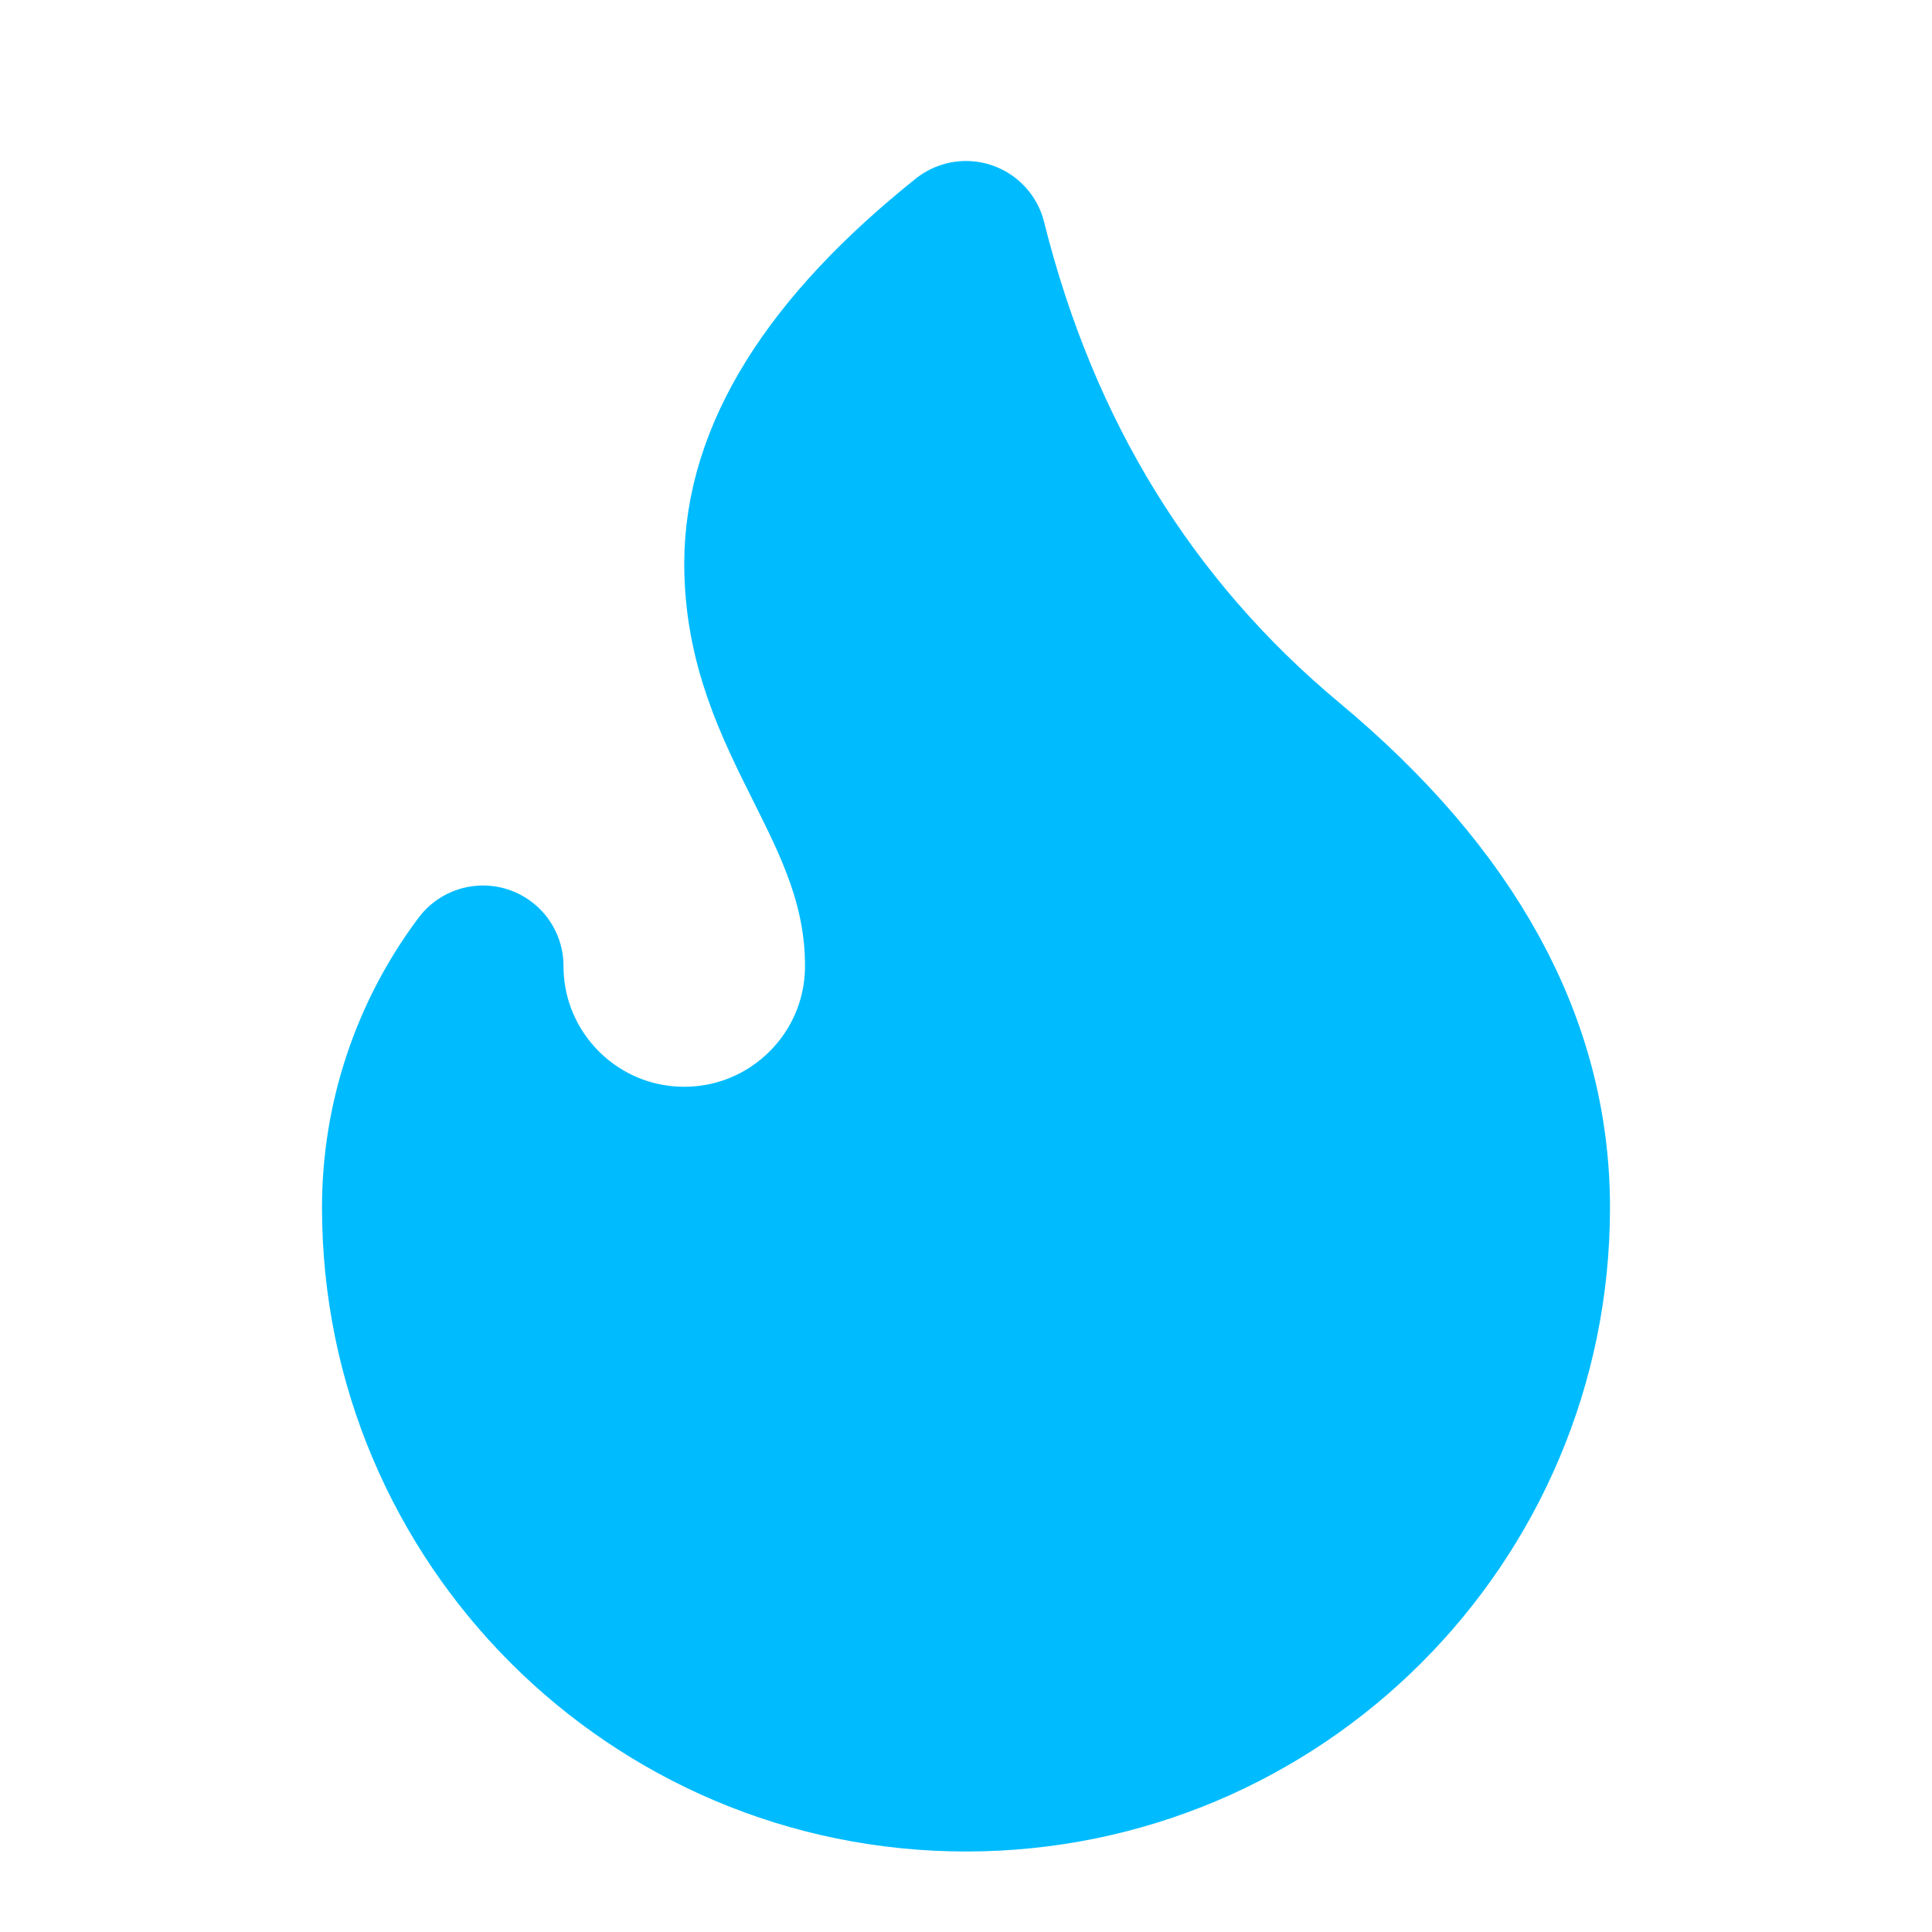
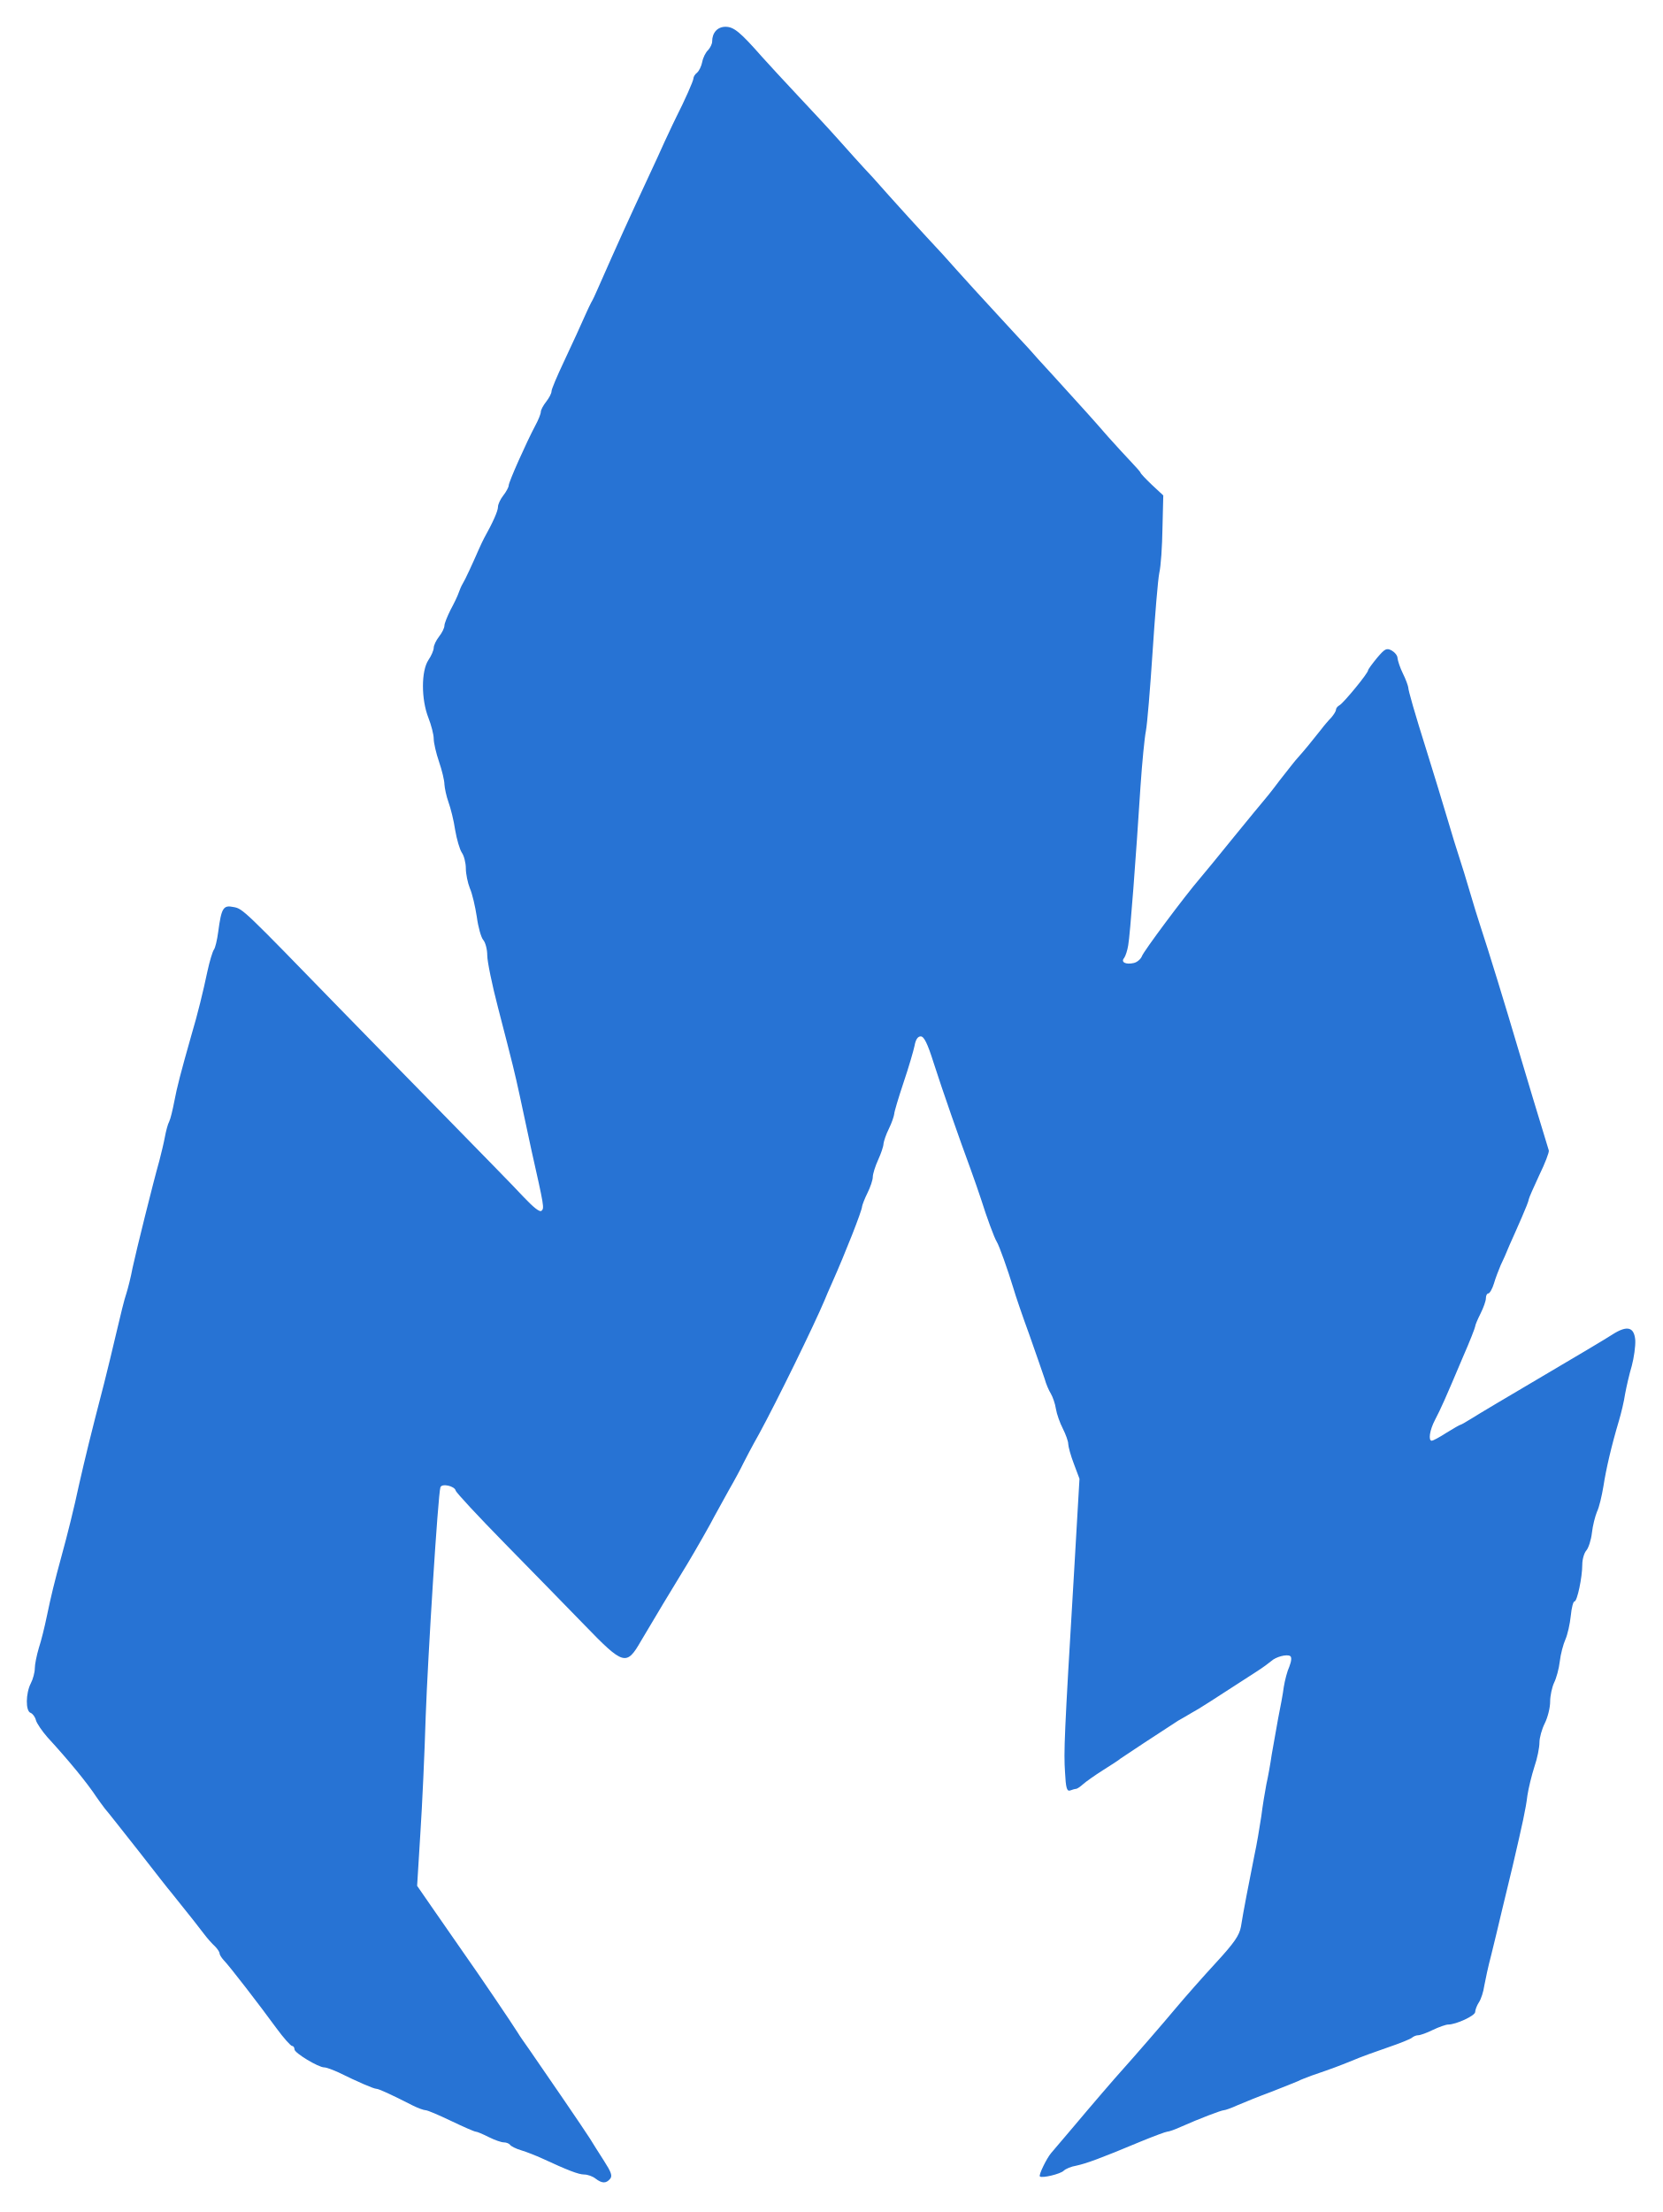
- <svg xmlns="http://www.w3.org/2000/svg" width="24" height="24" viewBox="0 0 24 24" fill="#00bcff" stroke="#00bcff" stroke-width="2" stroke-linecap="round" stroke-linejoin="round">
-   <path d="M12 3q1 4 4 6.5t3 5.5a1 1 0 0 1-14 0 5 5 0 0 1 1-3 1 1 0 0 0 5 0c0-2-1.5-3-1.5-5q0-2 2.5-4" />
+ <svg xmlns="http://www.w3.org/2000/svg" version="1.0" viewBox="200 99 621 826" preserveAspectRatio="xMidYMid meet">
+   <g fill="#2773d4">
+     <path d="M422.4 912.5 c-1 -0.8 -2.9 -1.5 -4.2 -1.5 -2.1 0 -6.2 -1.6 -15.7 -6 -2.2 -1 -5.7 -2.4 -7.7 -3 -2.1 -0.6 -4 -1.6 -4.3 -2.1 -0.4 -0.5 -1.4 -0.9 -2.3 -0.9 -1 0 -3.5 -0.9 -5.7 -2 -2.2 -1.1 -4.3 -2 -4.8 -2 -0.5 0 -4.6 -1.8 -9.2 -4 -4.6 -2.2 -8.8 -4 -9.5 -4 -0.7 0 -2.9 -0.8 -4.9 -1.8 -8.4 -4.3 -12.7 -6.2 -13.5 -6.2 -1 0 -7 -2.6 -14.1 -6.1 -2.2 -1 -4.6 -1.9 -5.4 -1.9 -2.2 0 -11.1 -5.4 -11.1 -6.7 0 -0.7 -0.4 -1.3 -0.9 -1.3 -0.5 0 -3.2 -3 -5.9 -6.7 -6.2 -8.5 -17.6 -23.3 -19.7 -25.4 -0.8 -0.9 -1.5 -2 -1.5 -2.5 0 -0.5 -0.8 -1.7 -1.7 -2.6 -1 -0.9 -2.8 -2.9 -4 -4.5 -1.7 -2.3 -5.2 -6.7 -12.5 -15.8 -0.5 -0.5 -5.8 -7.3 -11.8 -15 -6.1 -7.7 -11.8 -15 -12.8 -16.1 -0.9 -1.2 -2.4 -3.2 -3.2 -4.4 -3.5 -5.3 -10.3 -13.6 -18.3 -22.3 -2 -2.3 -4 -5.2 -4.3 -6.4 -0.3 -1.2 -1.2 -2.4 -2 -2.7 -1.9 -0.7 -1.8 -7.3 0.1 -11 0.8 -1.5 1.5 -4.1 1.5 -5.6 0 -1.5 0.7 -4.9 1.5 -7.6 0.9 -2.7 2.2 -8 3 -11.9 1.6 -7.7 2.8 -12.6 5.5 -22.5 2.1 -7.6 4.7 -18 6.5 -26.5 2.4 -10.5 4.1 -17.6 9.4 -38 1.1 -4.4 3.2 -12.9 4.6 -19 1.4 -6 3 -12.6 3.7 -14.5 0.6 -1.9 1.7 -6.2 2.3 -9.5 1.4 -6.5 7.7 -31.9 10 -40 0.7 -2.7 1.7 -6.8 2.1 -9 0.4 -2.2 1.1 -4.8 1.6 -5.7 0.5 -1 1.3 -4.4 1.9 -7.5 1 -5.3 2.4 -10.7 6.4 -24.8 2.3 -7.7 4.4 -16.3 6 -23.9 0.8 -3.7 1.9 -7.3 2.4 -8 0.5 -0.6 1.2 -3.6 1.6 -6.6 1.2 -9 1.9 -10.1 5.7 -9.3 3.5 0.6 3.9 1.1 39.7 37.9 9.6 9.8 27.6 28.3 40 40.9 12.4 12.7 25.3 25.8 28.5 29.3 3.9 4.1 6.2 6 6.9 5.3 1 -1 1 -1.3 -3.8 -22.6 -1.4 -6.6 -3.4 -15.8 -4.4 -20.5 -2 -9.1 -2.1 -9.6 -8.1 -32.8 -2.2 -8.4 -4 -17.2 -4 -19.4 0 -2.3 -0.7 -4.9 -1.5 -5.8 -0.8 -0.9 -1.9 -4.8 -2.4 -8.6 -0.6 -3.9 -1.7 -8.7 -2.6 -10.7 -0.8 -2 -1.5 -5.4 -1.5 -7.4 0 -2.1 -0.7 -4.8 -1.5 -5.9 -0.8 -1.2 -1.9 -5 -2.5 -8.5 -0.5 -3.5 -1.7 -8.2 -2.5 -10.4 -0.8 -2.2 -1.4 -5.2 -1.5 -6.6 0 -1.4 -0.9 -5.2 -2 -8.4 -1.1 -3.2 -2 -7.1 -2 -8.6 0 -1.6 -0.9 -5.1 -2 -7.9 -2.7 -6.9 -2.7 -17.4 0 -21.5 1.1 -1.6 2 -3.7 2 -4.6 0 -0.9 0.9 -2.8 2 -4.2 1.1 -1.4 2 -3.2 2 -4.1 0 -0.8 1.1 -3.5 2.3 -5.9 1.3 -2.4 2.7 -5.3 3 -6.3 0.4 -1.1 1 -2.6 1.5 -3.4 0.9 -1.4 3.7 -7.5 6.1 -13 0.6 -1.4 1.5 -3.2 1.9 -4 3.3 -5.9 5.2 -10.2 5.2 -11.7 0 -1 0.9 -2.9 2 -4.3 1.1 -1.4 2 -3.1 2 -3.7 0 -1.3 6.6 -16.1 10 -22.5 1.1 -2 2 -4.3 2 -5 0 -0.7 0.9 -2.4 2 -3.8 1.1 -1.4 2 -3.1 2 -3.9 0 -0.8 2.1 -5.7 4.6 -11 4.2 -9 5.5 -11.8 8.3 -18.1 0.6 -1.4 1.5 -3.2 1.9 -4 0.5 -0.8 1.6 -3.1 2.4 -5 7.8 -17.7 11.4 -25.6 18.8 -41.5 2.3 -4.9 5.1 -11 6.2 -13.5 3.1 -6.6 3.4 -7.3 4.5 -9.5 3 -5.9 6.3 -13.3 6.3 -14.2 0 -0.6 0.6 -1.6 1.4 -2.2 0.7 -0.6 1.6 -2.4 1.9 -4 0.3 -1.6 1.3 -3.6 2.2 -4.4 0.8 -0.9 1.5 -2.3 1.5 -3.2 0 -3.3 2 -5.5 5 -5.5 3.1 0 5.5 2 13.6 11.2 2.6 2.9 8.6 9.4 13.3 14.4 4.7 5 11.8 12.6 15.6 16.9 3.9 4.4 7.9 8.8 9 10 1.1 1.1 5.4 5.8 9.5 10.5 4.1 4.6 10.5 11.6 14.1 15.5 3.6 3.8 8.8 9.5 11.4 12.5 2.7 3 9.2 10.2 14.6 16 5.3 5.8 10.8 11.7 12.1 13.1 1.2 1.4 5.5 6.2 9.5 10.5 11.9 13.1 14.2 15.6 20.1 22.4 3.1 3.5 7.2 7.9 9 9.8 1.7 1.8 3.2 3.5 3.2 3.7 0 0.3 1.9 2.3 4.2 4.5 l4.3 4 -0.3 12.2 c-0.1 6.8 -0.6 14.3 -1.2 16.8 -0.5 2.5 -1.6 15.7 -2.5 29.5 -0.9 13.7 -2 27 -2.5 29.5 -0.5 2.5 -1.4 11.7 -2 20.5 -1.7 26.6 -3.9 55.8 -4.6 59.5 -0.3 1.9 -1 4 -1.5 4.7 -1.4 1.6 0.6 2.6 3.6 1.9 1.3 -0.3 2.6 -1.5 3 -2.5 0.5 -1.7 16.1 -22.6 21.7 -29.1 1.2 -1.4 6.9 -8.3 12.7 -15.5 5.8 -7.1 10.8 -13.2 11.1 -13.5 0.3 -0.3 3 -3.6 5.9 -7.5 3 -3.8 6 -7.7 6.8 -8.5 2.1 -2.3 6.1 -7.2 8.6 -10.4 1.2 -1.6 3 -3.7 4 -4.7 0.9 -1.1 1.7 -2.3 1.7 -2.9 0 -0.5 0.6 -1.3 1.4 -1.7 1.6 -1 10.6 -11.9 10.6 -13 0.1 -0.5 1.6 -2.5 3.4 -4.7 2.9 -3.4 3.5 -3.7 5.4 -2.7 1.2 0.7 2.2 1.9 2.2 2.9 0.1 0.9 0.9 3.5 2 5.7 1.1 2.2 1.9 4.5 2 5.2 0 1.1 2.4 9.5 7 24.1 2.8 9.1 5.5 17.7 8 26.2 1.2 4.1 3 10 4 13 1 3 2.8 8.9 4 13 1.2 4.1 3 10 4 13 2.8 8.4 9.4 29.9 14 45.5 3.3 11.2 7.6 25.3 11.5 38.1 0.2 0.6 -1.4 4.8 -3.6 9.3 -2.1 4.5 -3.9 8.6 -3.9 9 0 0.5 -1.2 3.5 -2.6 6.7 -1.4 3.3 -3.5 7.9 -4.6 10.4 -1 2.5 -2.5 5.9 -3.3 7.5 -0.7 1.7 -1.9 4.7 -2.5 6.8 -0.6 2 -1.6 3.7 -2.1 3.7 -0.5 0 -0.9 0.8 -0.9 1.8 0 1 -0.9 3.5 -2 5.7 -1.1 2.2 -2 4.3 -2 4.8 0 0.4 -2 5.6 -4.6 11.5 -6.5 15.4 -8.2 19.2 -10.4 23.4 -2 3.8 -2.6 7.8 -1.2 7.8 0.4 0 2.9 -1.3 5.5 -3 2.6 -1.6 5 -3 5.3 -3 0.2 0 2.1 -1.1 4.2 -2.4 2 -1.3 13.8 -8.3 26.2 -15.6 12.4 -7.3 24.2 -14.3 26.3 -15.7 5.5 -3.5 8.1 -2.8 8.5 2.2 0.1 2.2 -0.5 6.5 -1.3 9.5 -0.9 3 -2 7.8 -2.5 10.5 -0.4 2.8 -1.5 7.3 -2.3 10 -2.8 9.4 -4.8 18 -5.8 24.5 -0.6 3.6 -1.6 7.9 -2.4 9.5 -0.7 1.7 -1.6 5.2 -1.9 7.9 -0.3 2.7 -1.3 5.7 -2.1 6.6 -0.8 0.9 -1.5 3.3 -1.5 5.3 0 4.7 -1.9 13.7 -2.9 13.7 -0.5 0 -1.1 2.4 -1.4 5.4 -0.3 3 -1.2 7 -2 8.8 -0.8 1.8 -1.8 5.5 -2.1 8.2 -0.3 2.7 -1.3 6.3 -2.1 7.9 -0.8 1.7 -1.5 4.9 -1.5 7.1 0 2.3 -0.9 5.9 -2 8.1 -1.1 2.2 -2 5.4 -2 7.2 0 1.9 -0.8 5.9 -1.9 9.1 -1 3.1 -2.2 8 -2.6 10.7 -0.6 5 -1.8 10.4 -5.5 26.3 -1.1 4.5 -2.9 12.1 -4.1 17 -1.1 4.8 -2.9 12.1 -3.9 16.2 -1.1 4.1 -2.2 9.3 -2.6 11.5 -0.3 2.2 -1.2 5 -2 6.2 -0.8 1.2 -1.4 2.9 -1.4 3.6 0 1.4 -7.1 4.7 -10.1 4.7 -0.8 0 -3.4 0.9 -5.7 2 -2.2 1.1 -4.7 2 -5.5 2 -0.7 0 -1.7 0.4 -2.3 0.9 -0.5 0.5 -4.5 2.1 -8.9 3.6 -4.4 1.5 -10.5 3.7 -13.5 5 -5.2 2.1 -7.3 2.9 -15.2 5.6 -1.8 0.7 -4 1.5 -4.9 2 -0.9 0.4 -5.4 2.2 -10 4 -4.6 1.7 -10.3 4 -12.6 5 -2.4 1.1 -4.7 1.9 -5.2 1.9 -0.9 0 -9.3 3.2 -15.8 6.1 -2.4 1.1 -4.7 1.9 -5.3 1.9 -0.5 0 -5.1 1.7 -10.2 3.8 -14.8 6.2 -20.1 8.1 -23.8 8.9 -1.9 0.3 -4 1.2 -4.7 1.9 -1.2 1.2 -8.2 2.9 -8.9 2.1 -0.5 -0.5 2.5 -6.7 4.2 -8.7 0.7 -0.8 4.5 -5.3 8.5 -10 6.2 -7.4 15.4 -18.1 18.4 -21.4 3.6 -4 15.1 -17.2 20 -23.1 3.2 -3.8 9.8 -11.3 14.6 -16.5 7 -7.6 8.8 -10.3 9.4 -13.5 0.8 -5.2 3.1 -17 5 -26.5 0.9 -4.1 2 -10.7 2.6 -14.7 0.5 -4 1.4 -9.4 1.9 -12 0.6 -2.6 1.5 -7.6 2 -11.1 0.6 -3.5 1.7 -9.6 2.4 -13.5 0.8 -4 1.8 -9.2 2.1 -11.7 0.4 -2.5 1.3 -6 2.1 -7.7 0.8 -2.1 0.9 -3.5 0.3 -3.9 -1.3 -0.8 -5.4 0.3 -7.1 1.9 -0.7 0.6 -3.1 2.4 -5.3 3.8 -17.5 11.3 -21.4 13.9 -24.4 15.5 -1.8 1.1 -4.1 2.4 -5 2.9 -5.3 3.4 -20.8 13.6 -21.6 14.2 -0.5 0.5 -3.5 2.4 -6.5 4.3 -3 1.9 -6.4 4.3 -7.4 5.2 -1.1 1 -2.3 1.8 -2.7 1.8 -0.4 0 -1.4 0.3 -2.2 0.6 -1.2 0.4 -1.6 -0.9 -1.9 -6.8 -0.5 -7.6 -0.3 -13.5 3.3 -73.4 l2.1 -36.2 -2.1 -5.6 c-1.2 -3.1 -2.1 -6.5 -2.1 -7.4 0 -1 -0.9 -3.5 -2 -5.7 -1.1 -2.1 -2.3 -5.5 -2.6 -7.4 -0.3 -2 -1.2 -4.5 -1.9 -5.7 -0.7 -1.1 -1.8 -3.6 -2.3 -5.5 -0.6 -1.9 -3.2 -9.2 -5.7 -16.4 -2.6 -7.1 -5.3 -15 -6 -17.5 -2.1 -6.9 -5.3 -15.9 -6.2 -17.3 -0.9 -1.4 -3.8 -9.3 -5.8 -15.7 -0.8 -2.5 -2.6 -7.6 -4 -11.5 -4.1 -11.1 -10.4 -29.1 -13.8 -39.7 -2.3 -7.3 -3.6 -9.8 -4.8 -9.8 -1.1 0 -1.9 1.2 -2.3 3.5 -0.4 1.9 -2.2 8.1 -4.1 13.7 -1.9 5.7 -3.5 11 -3.5 11.8 -0.1 0.8 -0.9 3.3 -2 5.5 -1.1 2.2 -1.9 4.7 -2 5.6 0 0.9 -0.9 3.6 -2 6 -1.1 2.4 -2 5.3 -2 6.4 0 1.1 -0.9 3.8 -2 6 -1.1 2.2 -1.9 4.4 -2 5 0 1.5 -6.3 17.5 -11.2 28.5 -1.1 2.5 -2.4 5.4 -2.8 6.5 -4 9.5 -17.9 37.9 -24.5 50 -2.5 4.4 -5.1 9.4 -5.9 11 -0.8 1.7 -3.2 6.2 -5.4 10 -2.1 3.9 -5.3 9.5 -6.9 12.6 -3.3 6 -8.8 15.4 -10.4 17.9 -2.2 3.5 -12.1 20 -15.5 25.8 -5.4 9.4 -6.5 9.1 -21.1 -6 -6.5 -6.7 -19.9 -20.4 -29.8 -30.5 -9.9 -10.1 -18.1 -18.9 -18.3 -19.7 -0.4 -1.7 -5.2 -2.8 -5.7 -1.2 -0.9 2.7 -4.7 63.2 -5.5 85.6 -0.4 13.5 -1.3 33.2 -2 43.8 l-1.2 19.4 5.6 8.1 c3.1 4.5 8.3 12 11.6 16.7 5.8 8.2 18.4 26.8 20.5 30.2 0.5 0.9 2.4 3.6 4.1 6 5 7.2 20.7 30.1 22.7 33.3 1 1.7 3.4 5.4 5.3 8.4 2.7 4.2 3.2 5.6 2.3 6.7 -1.5 1.8 -3 1.8 -5.5 -0.1z" />
+   </g>
</svg>
